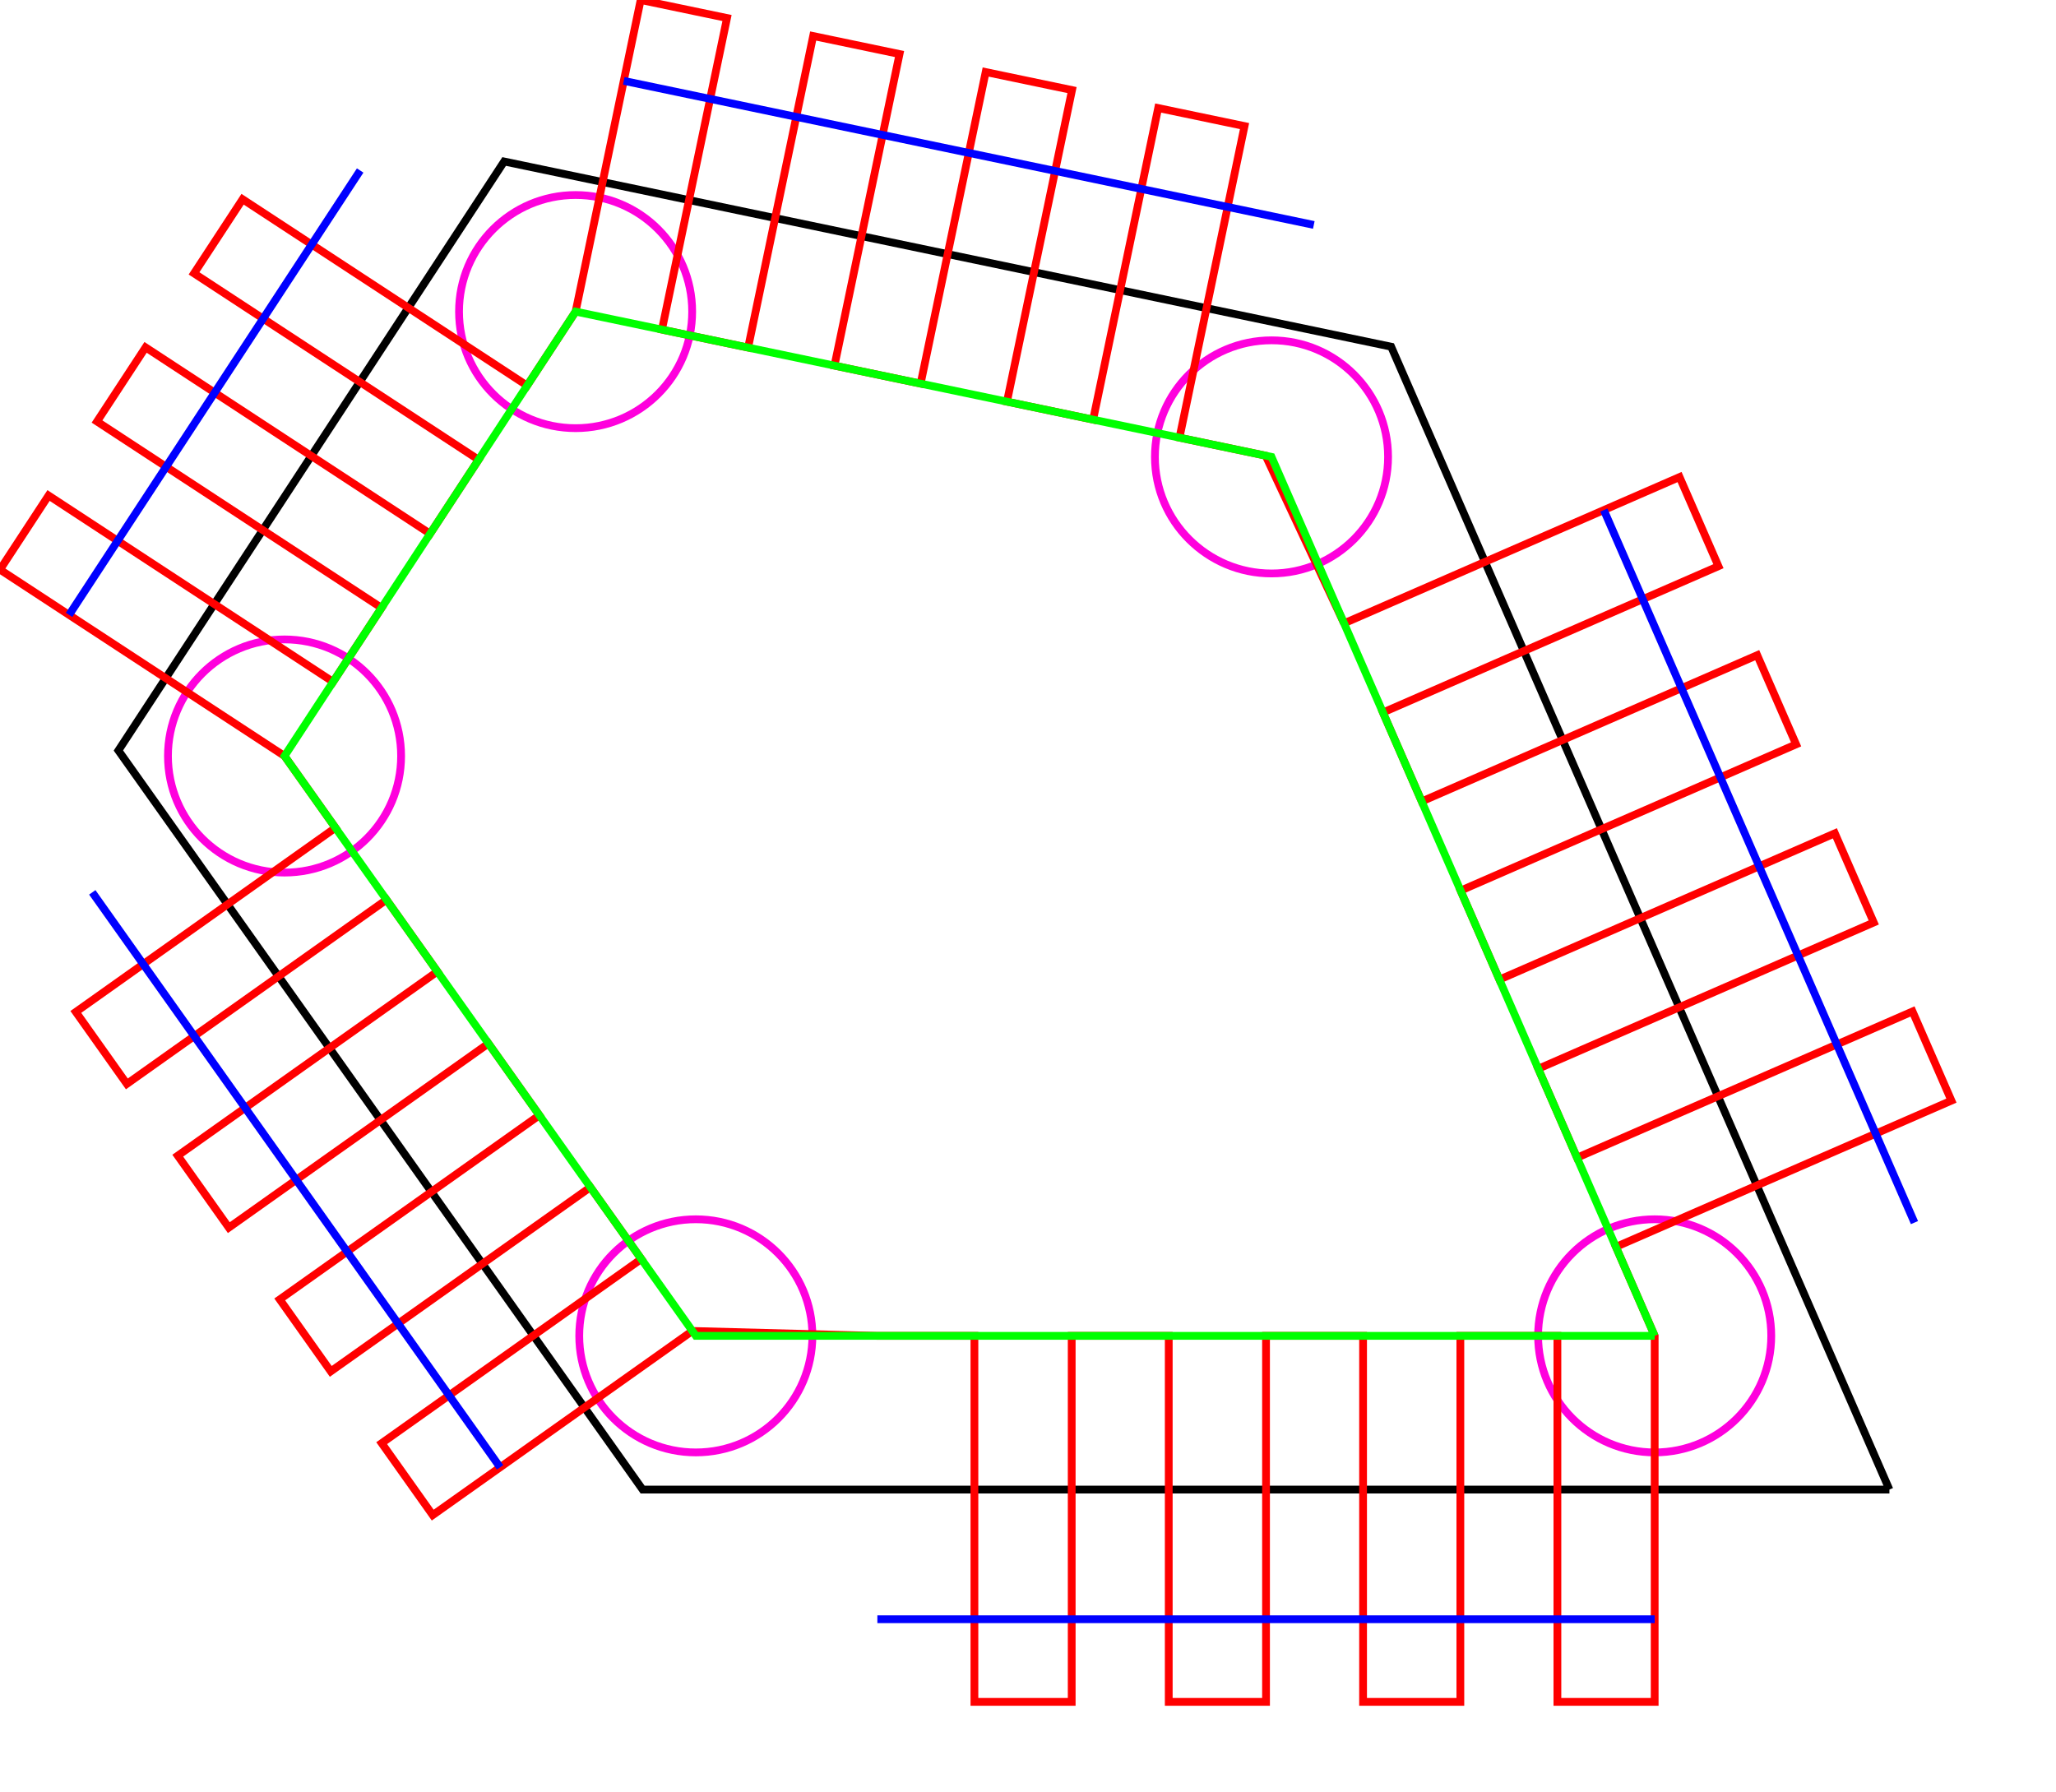
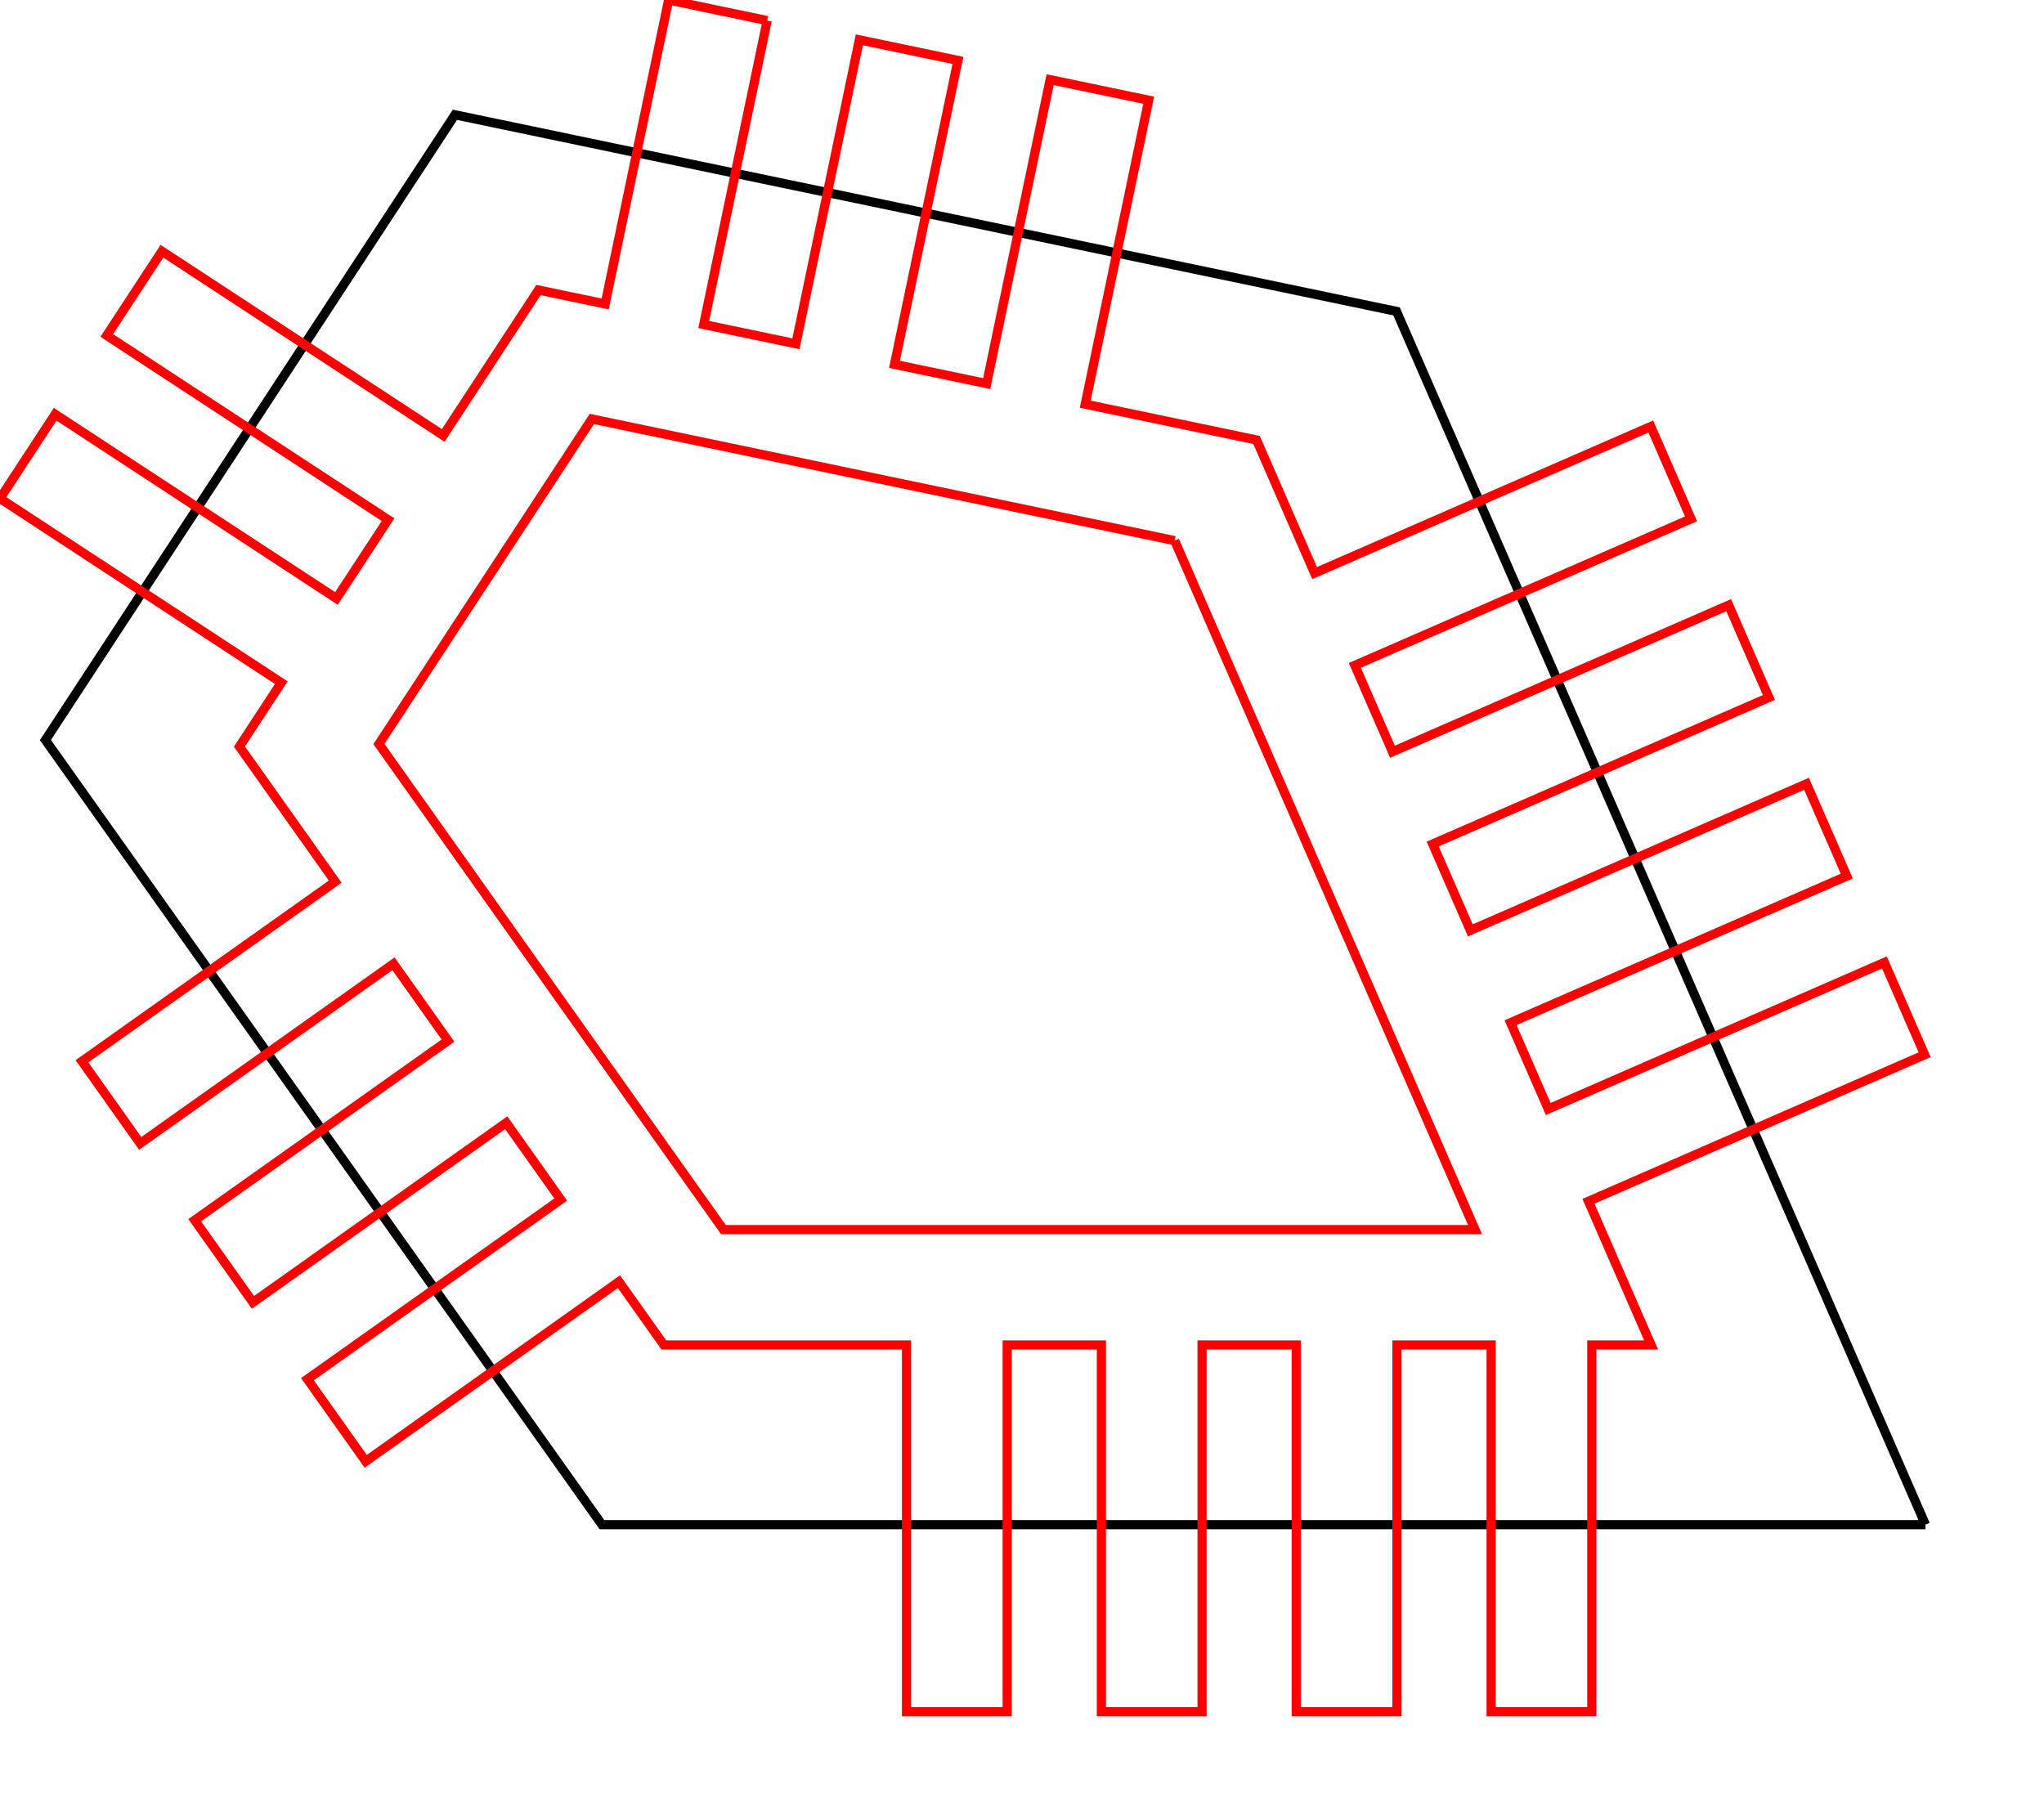
- <svg xmlns="http://www.w3.org/2000/svg" baseProfile="full" height="61mm" version="1.1" width="70mm">
+ <svg xmlns="http://www.w3.org/2000/svg" baseProfile="full" height="52mm" version="1.1" width="59mm">
  <defs />
-   <circle cx="212.925" cy="171.898" r="15" style="fill:none;stroke:#ff00dd" />
-   <circle cx="89.539" cy="171.898" r="15" style="fill:none;stroke:#ff00dd" />
-   <circle cx="36.614" cy="97.283" r="15" style="fill:none;stroke:#ff00dd" />
-   <circle cx="74.069" cy="40.096" r="15" style="fill:none;stroke:#ff00dd" />
-   <circle cx="163.617" cy="58.793" r="15" style="fill:none;stroke:#ff00dd" />
-   <polyline points="243.131,191.681 82.695,191.681 15.234,96.573 64.874,20.781 179.016,44.613 243.131,191.681" style="fill:none;stroke:#000000" />
-   <polyline points="172.953,80.207 216.126,61.386 221.128,72.861 177.955,91.683 182.946,103.13 226.119,84.309 231.122,95.784 187.948,114.605 192.939,126.053 236.112,107.231 241.115,118.706 197.941,137.528 202.932,148.975 246.105,130.154 251.108,141.629 207.935,160.45 212.925,171.898 212.925,171.898 212.925,218.996 200.407,218.996 200.407,171.898 187.919,171.898 187.919,218.996 175.401,218.996 175.401,171.898 162.913,171.898 162.913,218.996 150.395,218.996 150.395,171.898 137.907,171.898 137.907,218.996 125.388,218.996 125.388,171.898 112.9,171.898 89.093,171.268 55.683,194.966 49.115,185.707 82.525,162.009 75.973,152.772 42.563,176.47 35.996,167.21 69.405,143.513 62.854,134.276 29.444,157.973 22.876,148.714 56.286,125.016 49.734,115.779 16.324,139.477 9.757,130.217 43.166,106.52 36.614,97.283 36.614,97.283 0.0,73.302 6.248,63.763 42.862,87.743 49.099,78.22 12.485,54.24 18.733,44.7 55.347,68.681 61.584,59.158 24.969,35.178 31.217,25.638 67.832,49.619 74.069,40.096 74.069,40.096 82.44,0.0 93.553,2.32 85.181,42.416 96.267,44.731 104.638,4.635 115.751,6.955 107.379,47.051 118.465,49.366 126.837,9.27 137.949,11.59 129.577,51.686 140.663,54 149.035,13.904 160.147,16.224 151.776,56.32 162.861,58.635 172.953,80.207" style="fill:none;stroke:#ff0000" />
-   <polyline points="212.925,171.898 89.539,171.898 36.614,97.283 74.069,40.096 163.617,58.793 212.925,171.898" style="fill:none;stroke:#00ff00" />
-   <polyline points="206.382,65.634 246.354,157.325" style="fill:none;stroke:#0000ff" />
-   <polyline points="212.925,208.366 112.9,208.366" style="fill:none;stroke:#0000ff" />
-   <polyline points="64.353,188.816 11.875,114.83" style="fill:none;stroke:#0000ff" />
-   <polyline points="8.892,79.126 46.347,21.94" style="fill:none;stroke:#0000ff" />
-   <polyline points="80.268,10.406 169.061,28.945" style="fill:none;stroke:#0000ff" />
+   <polyline points="210.061,166.333 65.669,166.333 4.954,80.736 49.63,12.523 152.358,33.971 210.061,166.333" style="fill:none;stroke:#000000" />
+   <polyline points="83.696,2.245 76.772,35.404 86.831,37.504 93.754,4.345 104.507,6.59 97.583,39.749 107.642,41.849 114.565,8.69 125.318,10.935 118.395,44.094 128.627,46.231 137.085,47.997 143.416,62.521 180.094,46.531 184.483,56.6 147.806,72.59 151.912,82.009 188.59,66.02 192.979,76.089 156.302,92.078 160.408,101.498 197.086,85.508 201.475,95.577 164.798,111.567 168.904,120.986 205.582,104.997 209.971,115.066 173.294,131.055 177.471,140.637 180.126,146.727 173.66,146.727 173.66,186.738 162.676,186.738 162.676,146.727 152.4,146.727 152.4,186.738 141.416,186.738 141.416,146.727 131.14,146.727 131.14,186.738 120.156,186.738 120.156,146.727 109.88,146.727 109.88,186.738 98.896,186.738 98.896,146.727 72.422,146.727 67.525,139.824 39.896,159.421 33.541,150.462 61.17,130.864 55.226,122.483 27.596,142.081 21.241,133.121 48.871,113.524 42.926,105.143 15.296,124.74 8.942,115.781 36.571,96.183 30.524,87.657 26.12,81.449 30.686,74.477 0.0,54.38 6.018,45.191 36.704,65.289 42.334,56.693 11.648,36.595 17.666,27.406 48.352,47.504 54.079,38.759 58.743,31.64 66.02,33.159 72.943,0.0 83.696,2.245" style="fill:none;stroke:#ff0000" />
+   <polyline points="128.151,58.981 160.92,134.148 78.921,134.148 41.341,81.167 64.567,45.706 128.151,58.981" style="fill:none;stroke:#ff0000" />
</svg>
